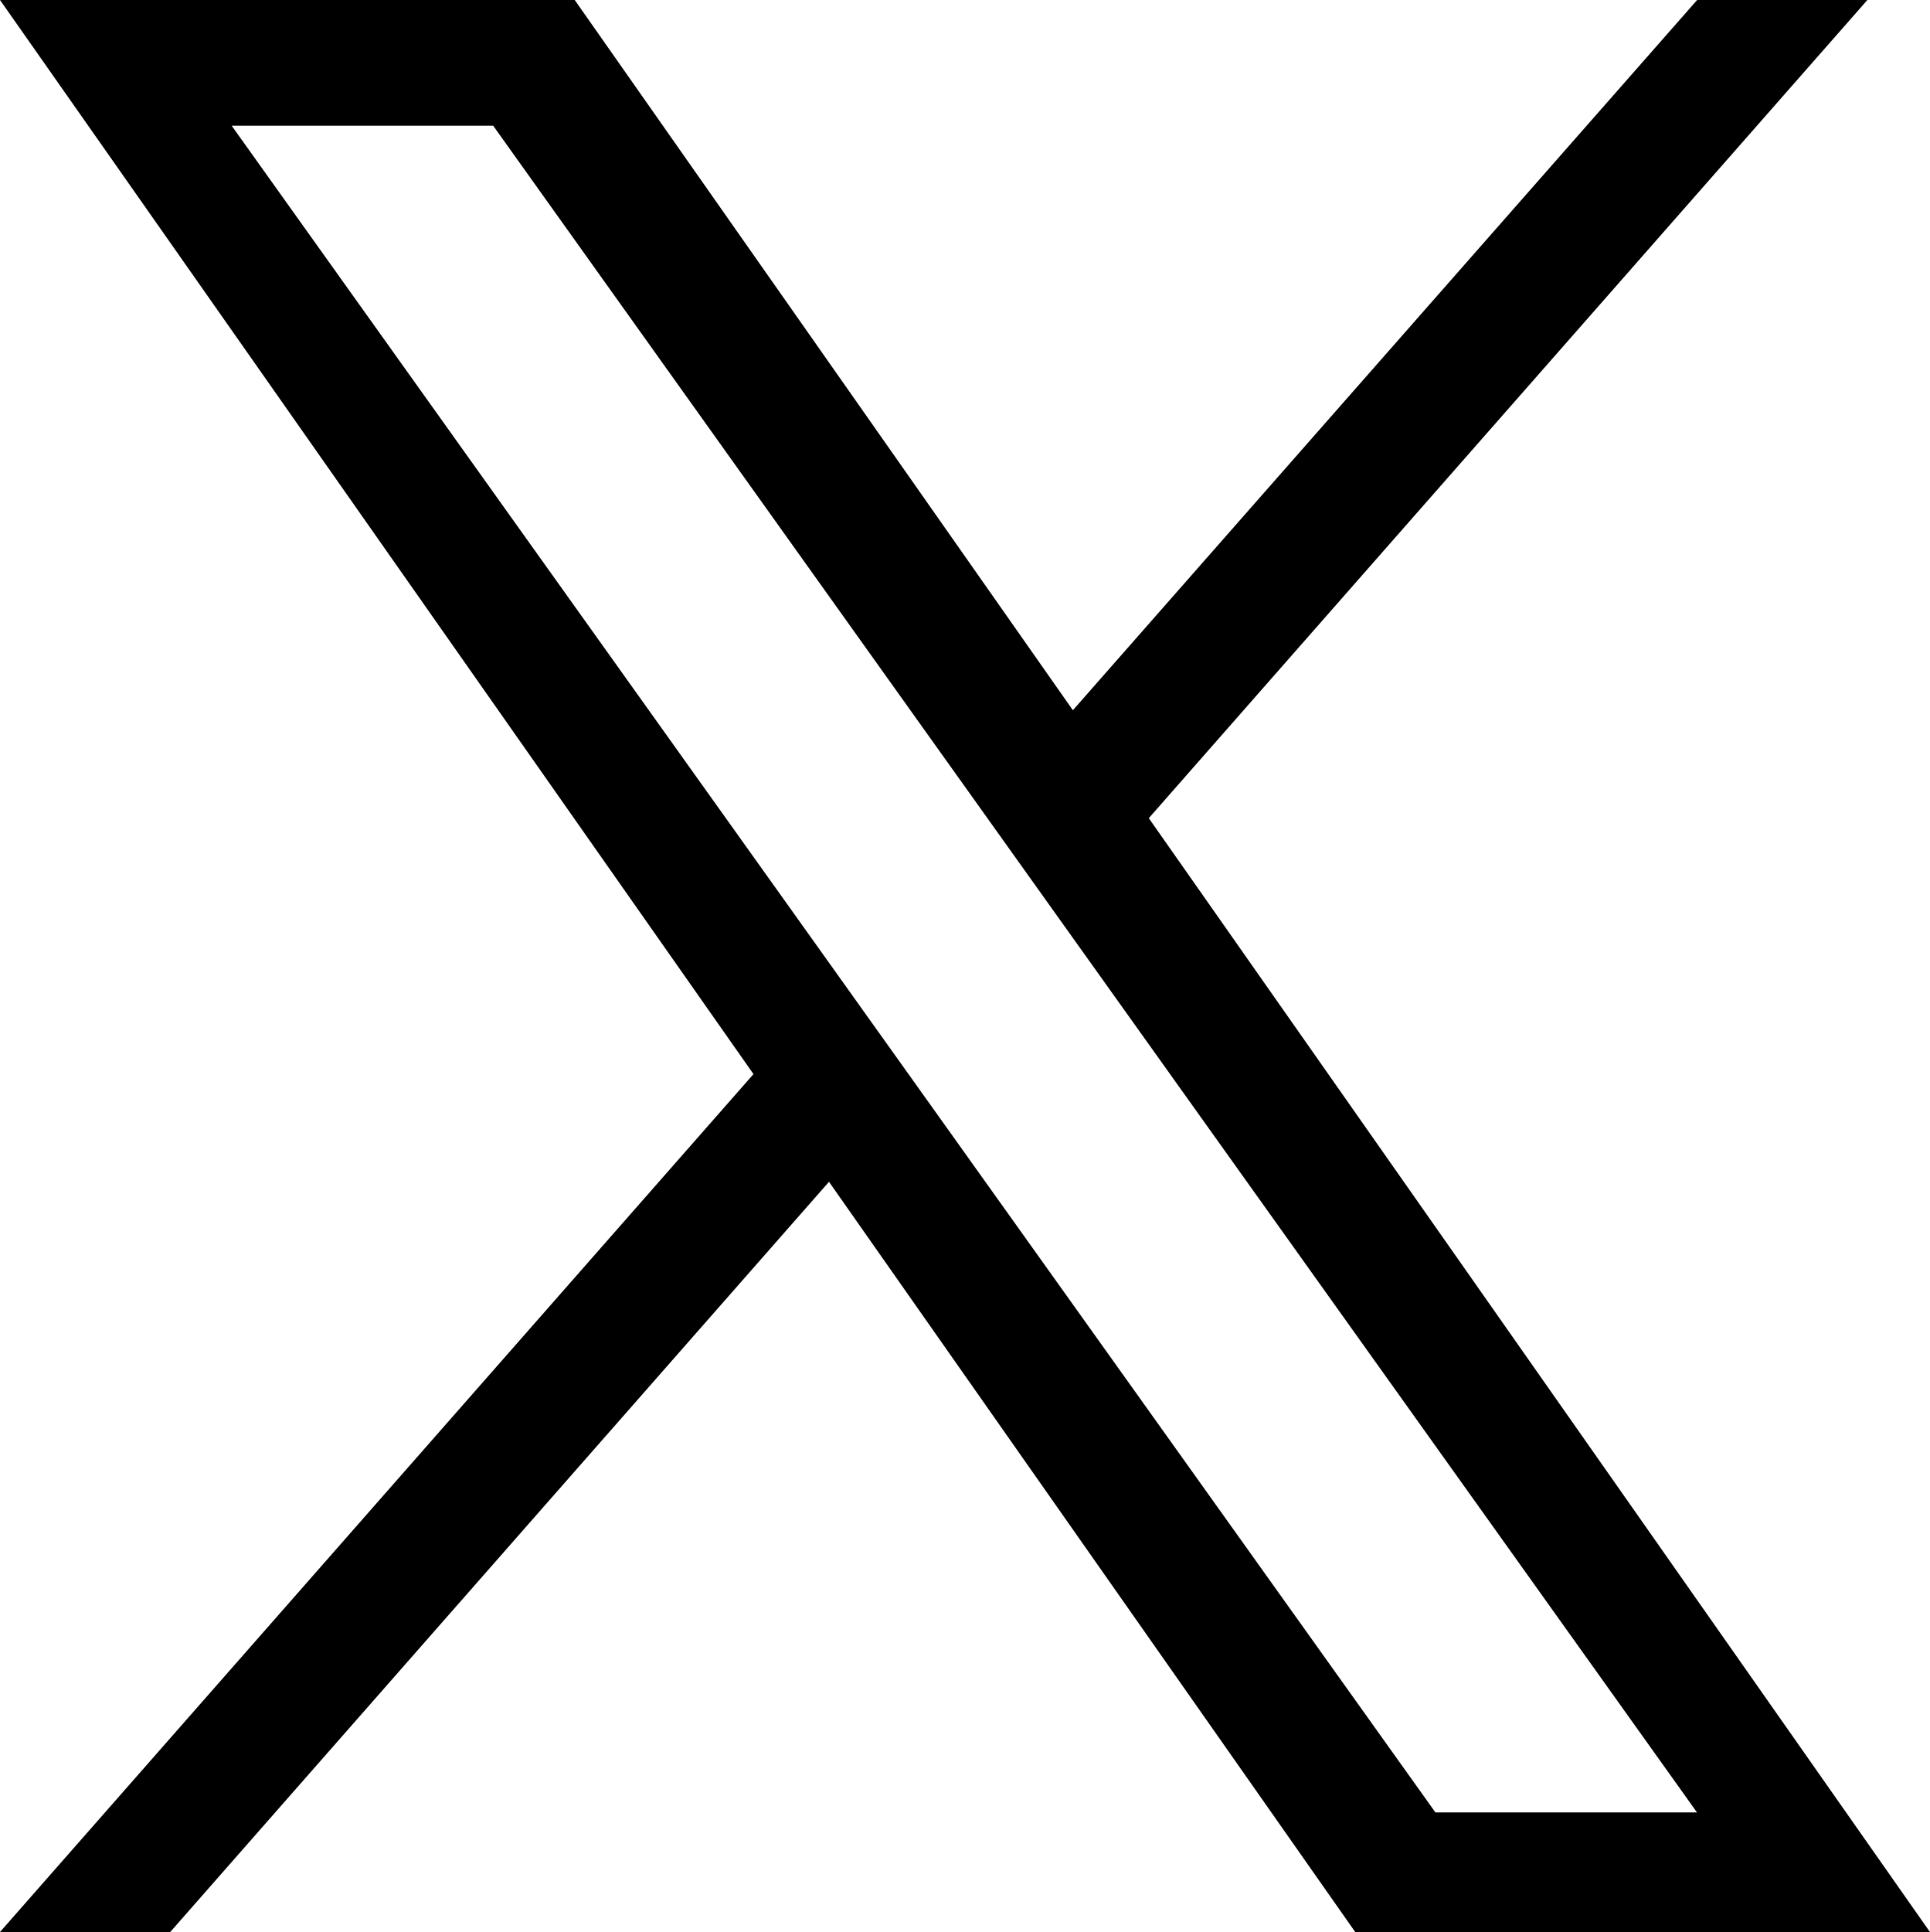
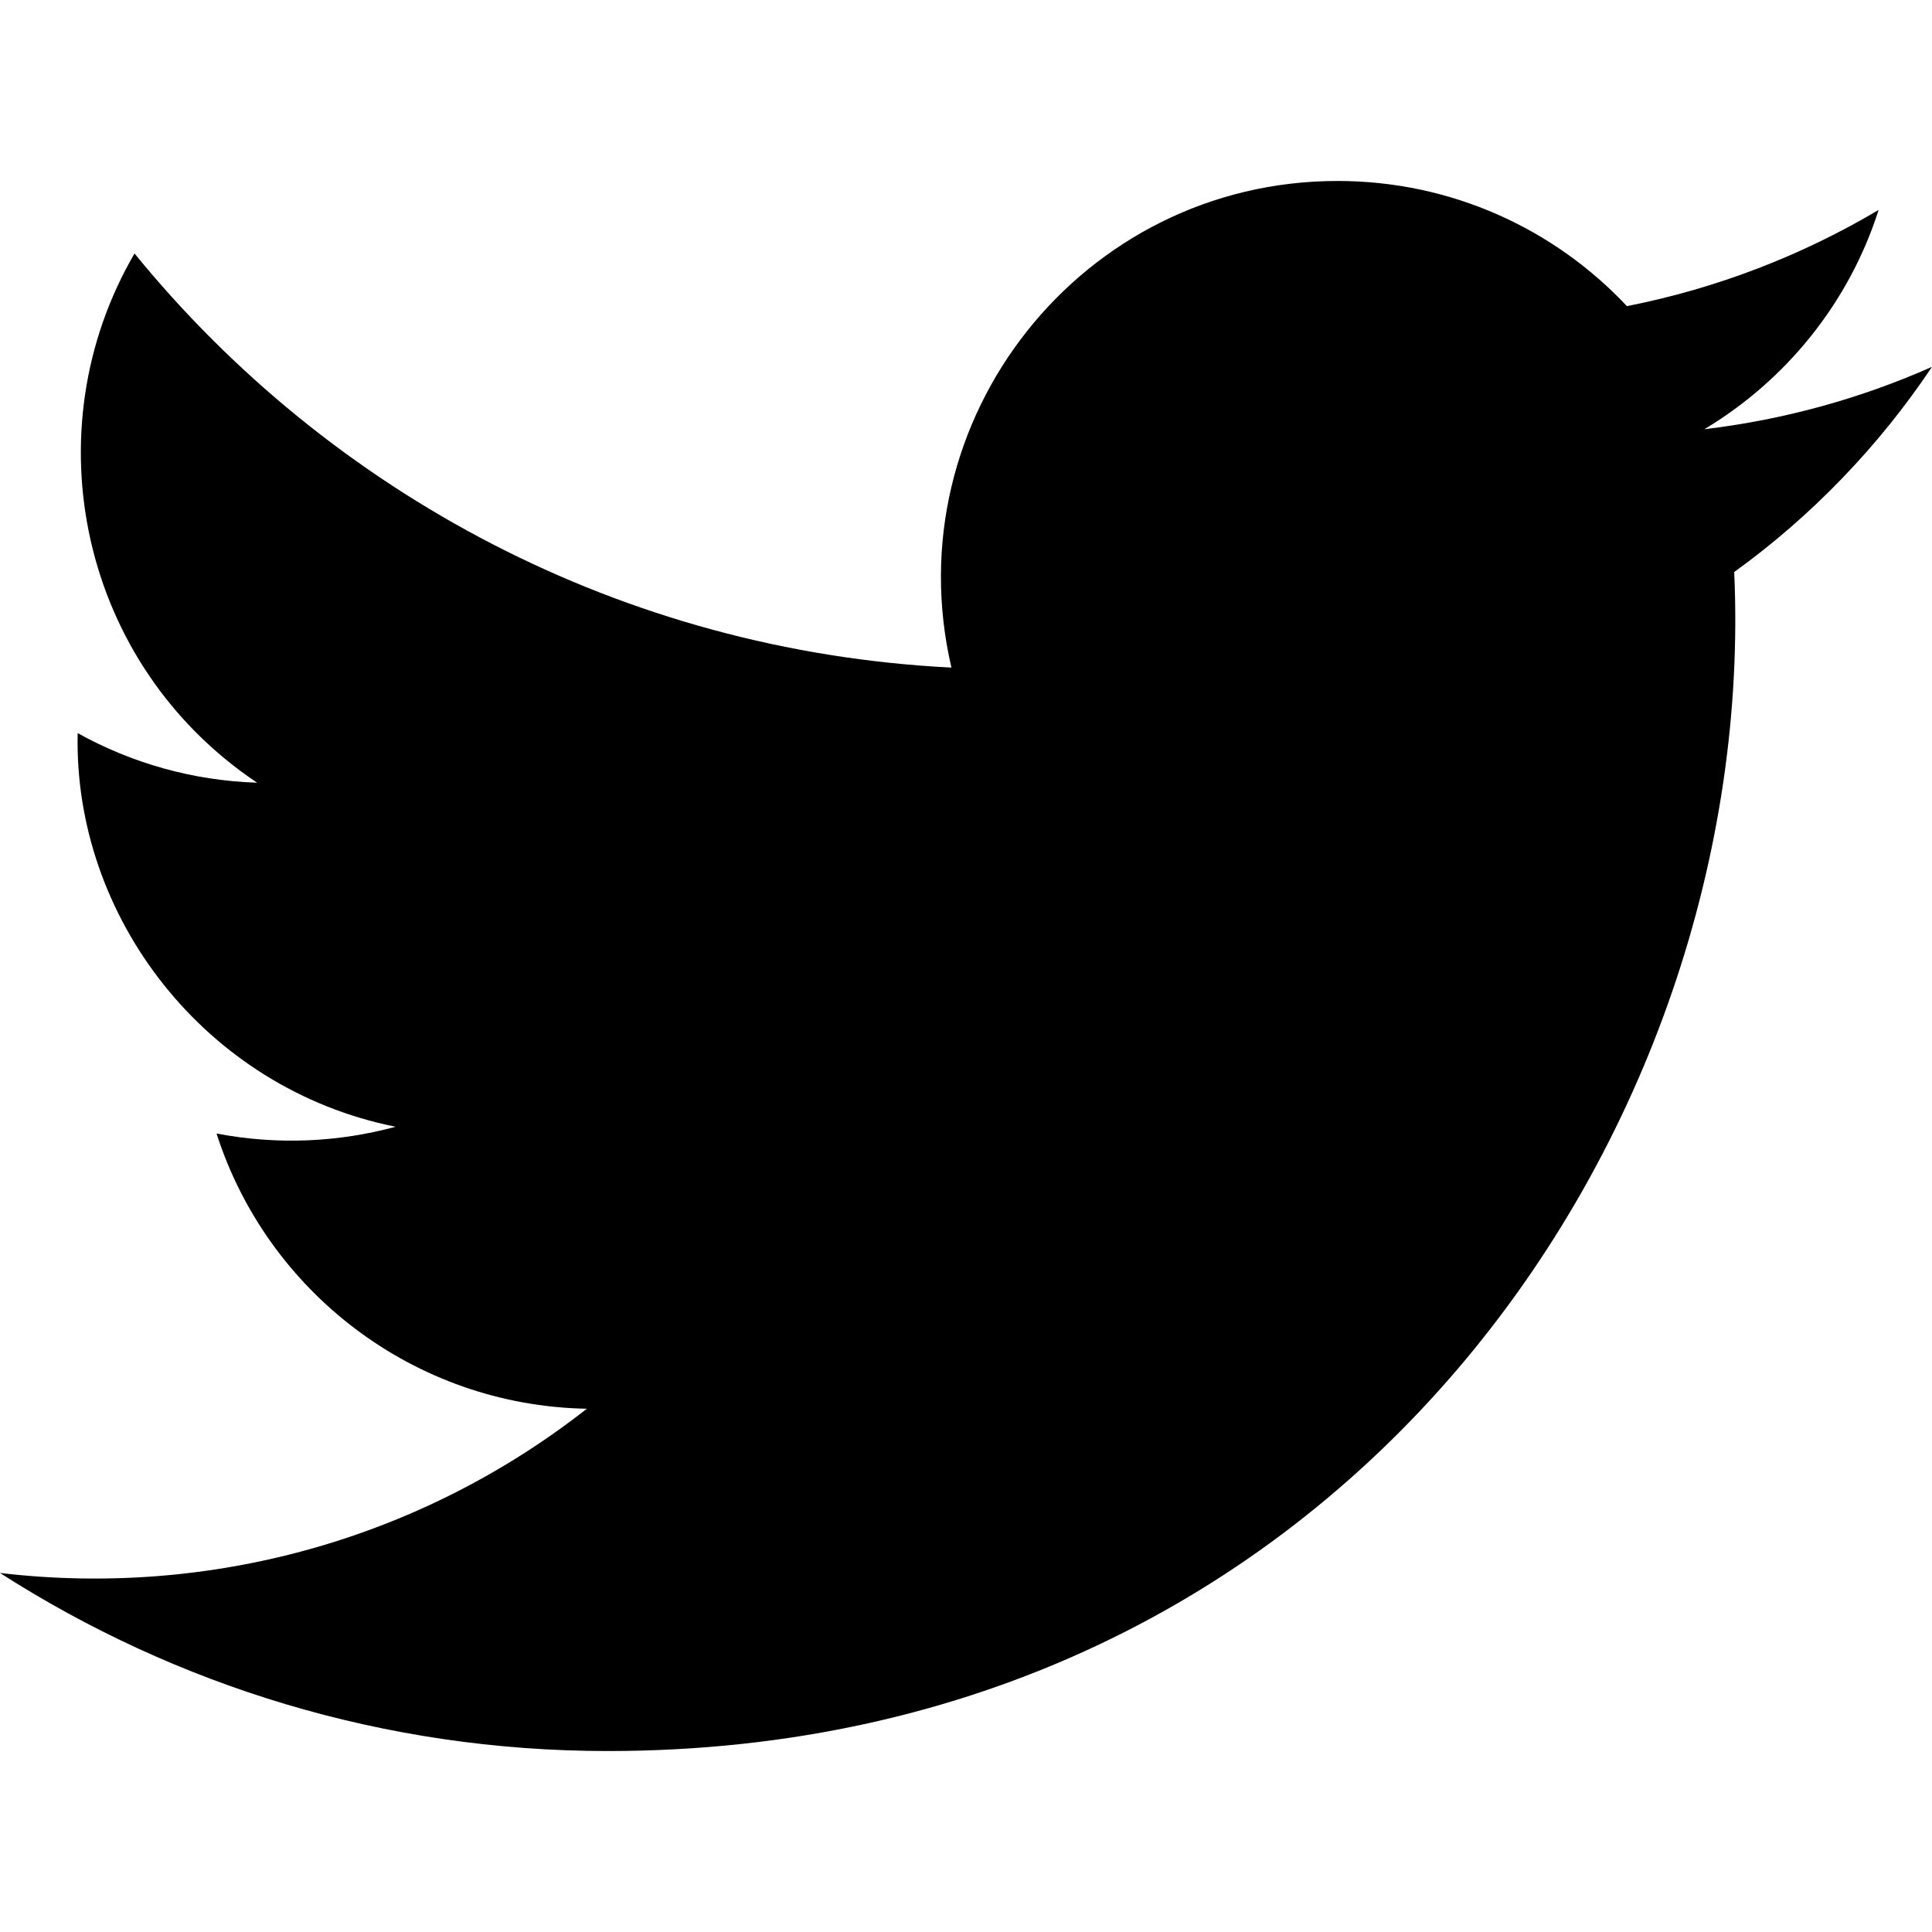
- <svg xmlns="http://www.w3.org/2000/svg" width="24" height="24.02" version="1.1" id="svg827">
-   <defs id="defs831" />
-   <path d="M 14.286,10.172 23.222,0 H 21.105 L 13.342,8.83 7.147,0 H 0 L 9.37,13.354 0,24.02 h 2.117 l 8.192,-9.327 6.544,9.327 H 24 M 2.881,1.563 h 3.252 l 14.97,20.97 h -3.253" id="path825" style="stroke-width:0.08" />
+ <svg xmlns="http://www.w3.org/2000/svg" width="24" height="24" viewBox="0 0 24 24">
+   <path d="M24 4.557c-.883.392-1.832.656-2.828.775 1.017-.609 1.798-1.574 2.165-2.724-.951.564-2.005.974-3.127 1.195-.897-.957-2.178-1.555-3.594-1.555-3.179 0-5.515 2.966-4.797 6.045-4.091-.205-7.719-2.165-10.148-5.144-1.29 2.213-.669 5.108 1.523 6.574-.806-.026-1.566-.247-2.229-.616-.054 2.281 1.581 4.415 3.949 4.89-.693.188-1.452.232-2.224.084.626 1.956 2.444 3.379 4.6 3.419-2.07 1.623-4.678 2.348-7.29 2.04 2.179 1.397 4.768 2.212 7.548 2.212 9.142 0 14.307-7.721 13.995-14.646.962-.695 1.797-1.562 2.457-2.549z" />
</svg>
